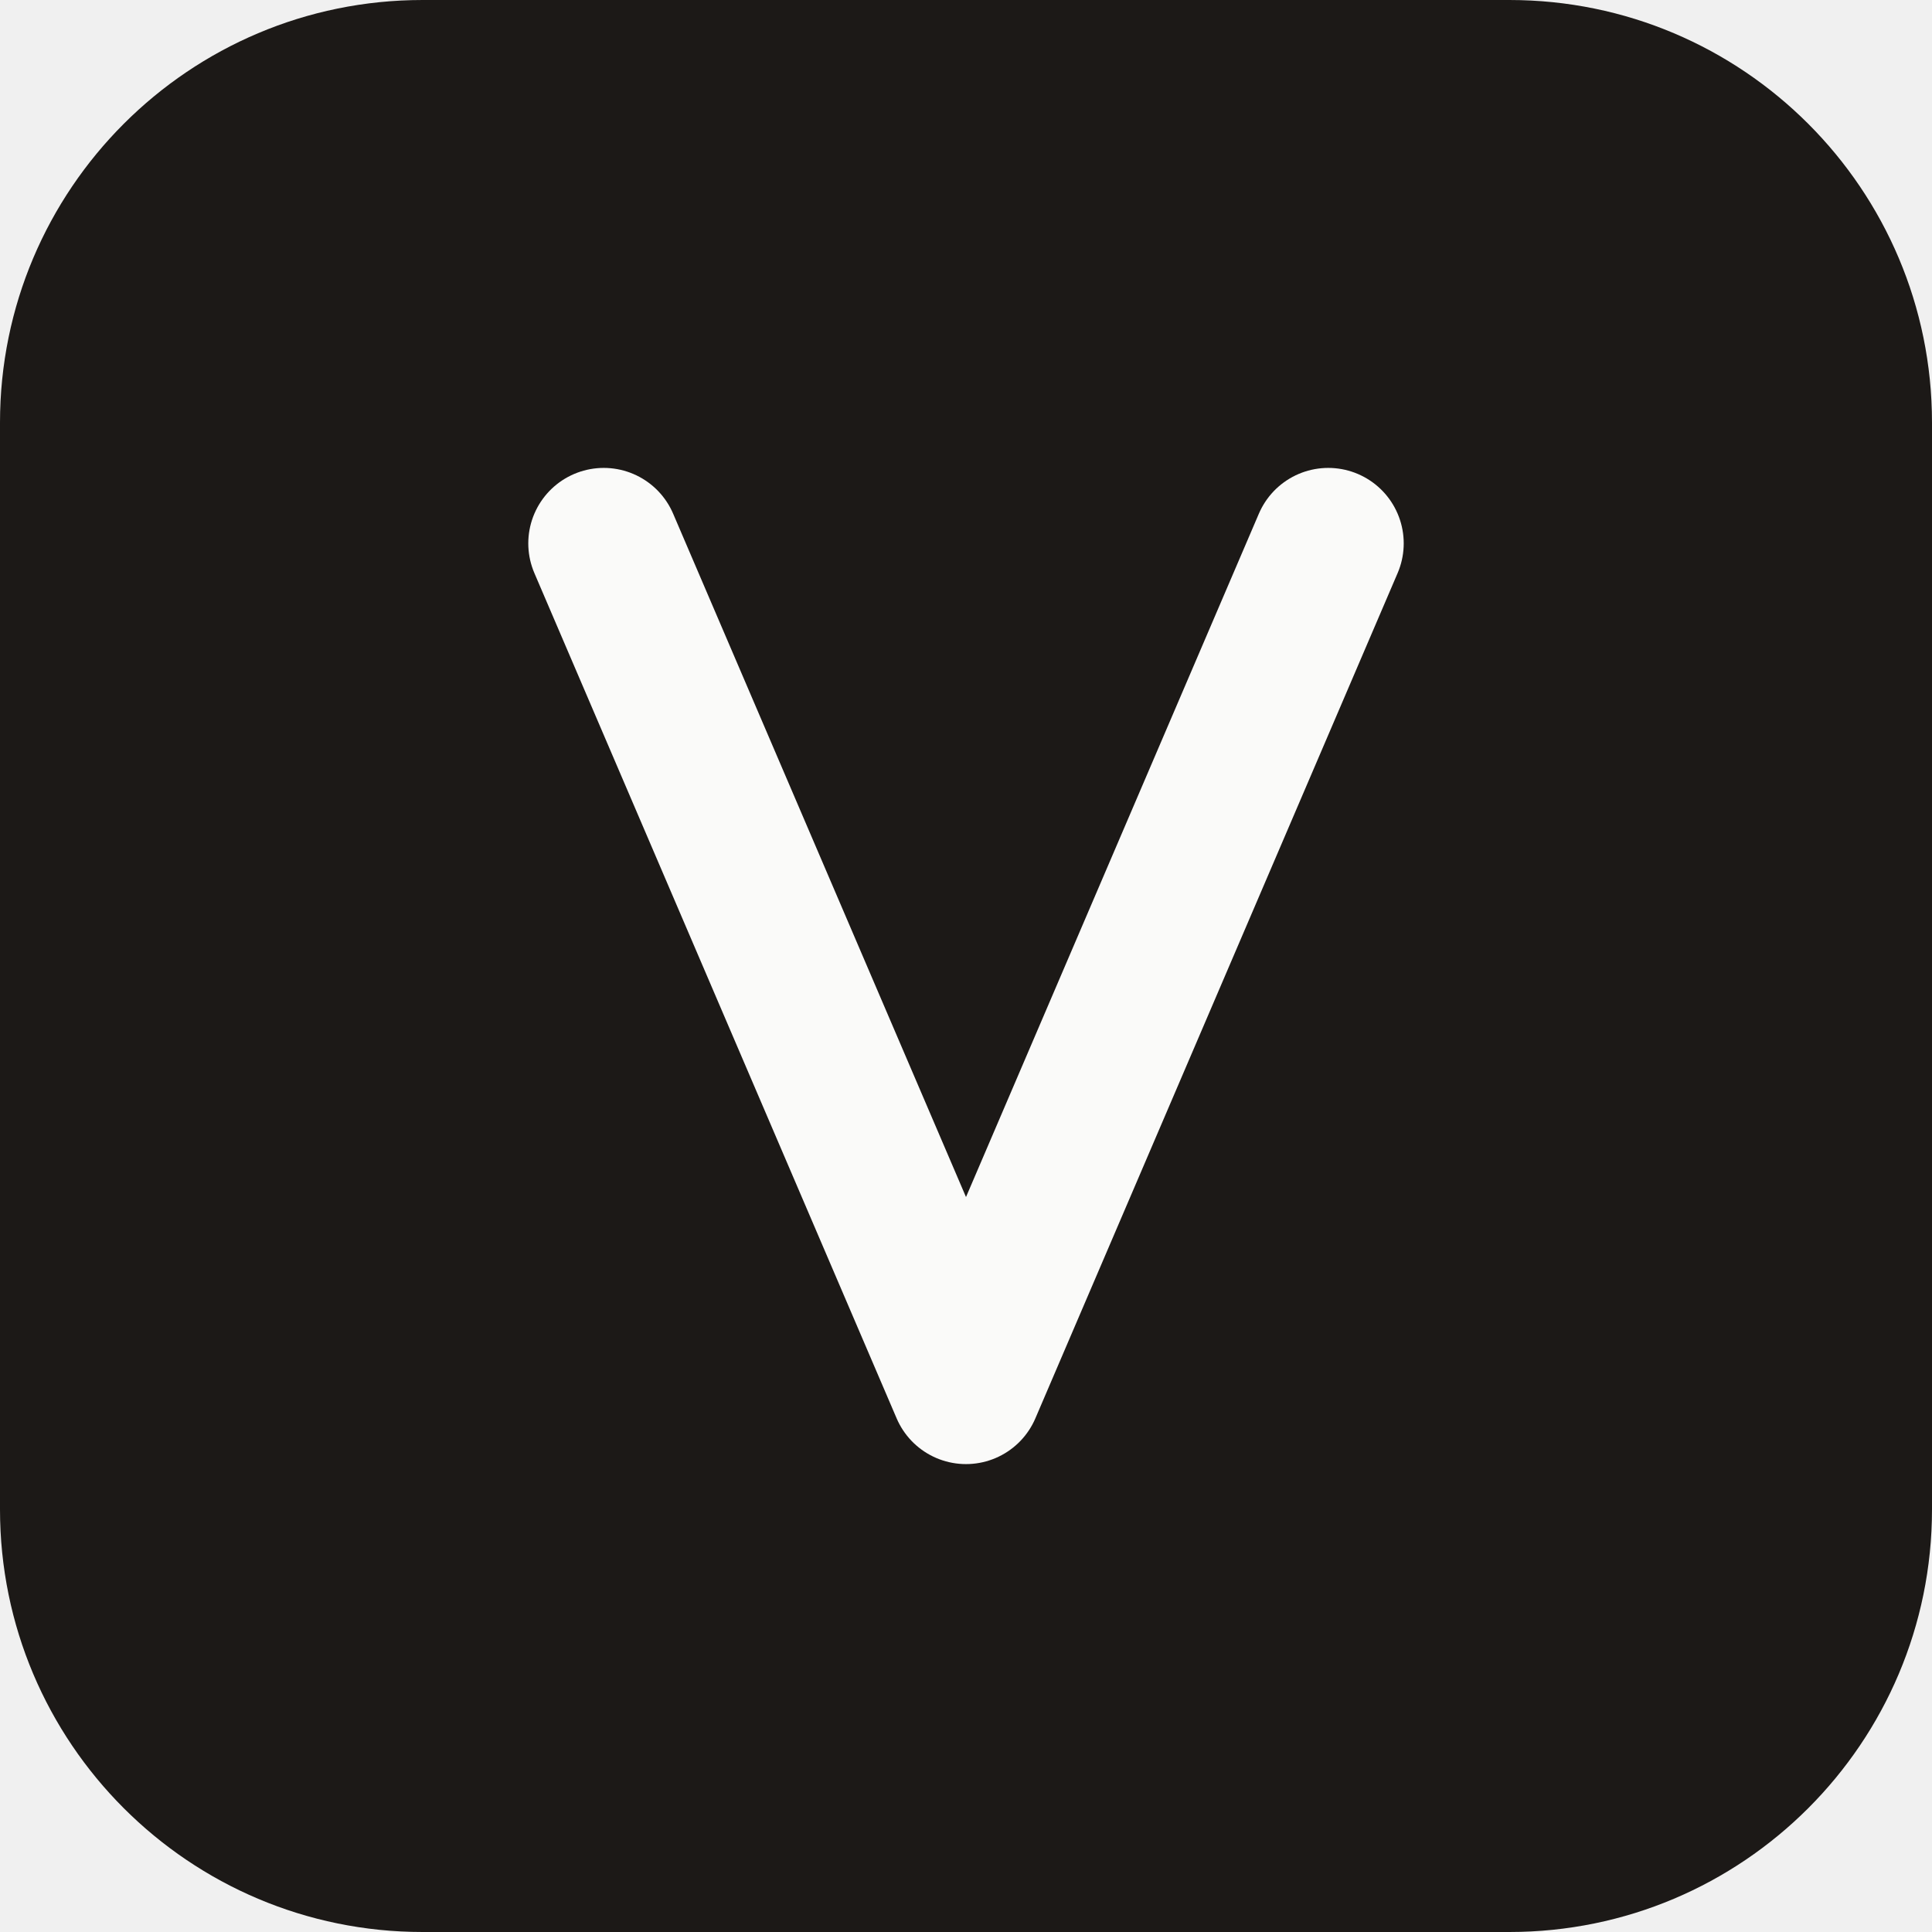
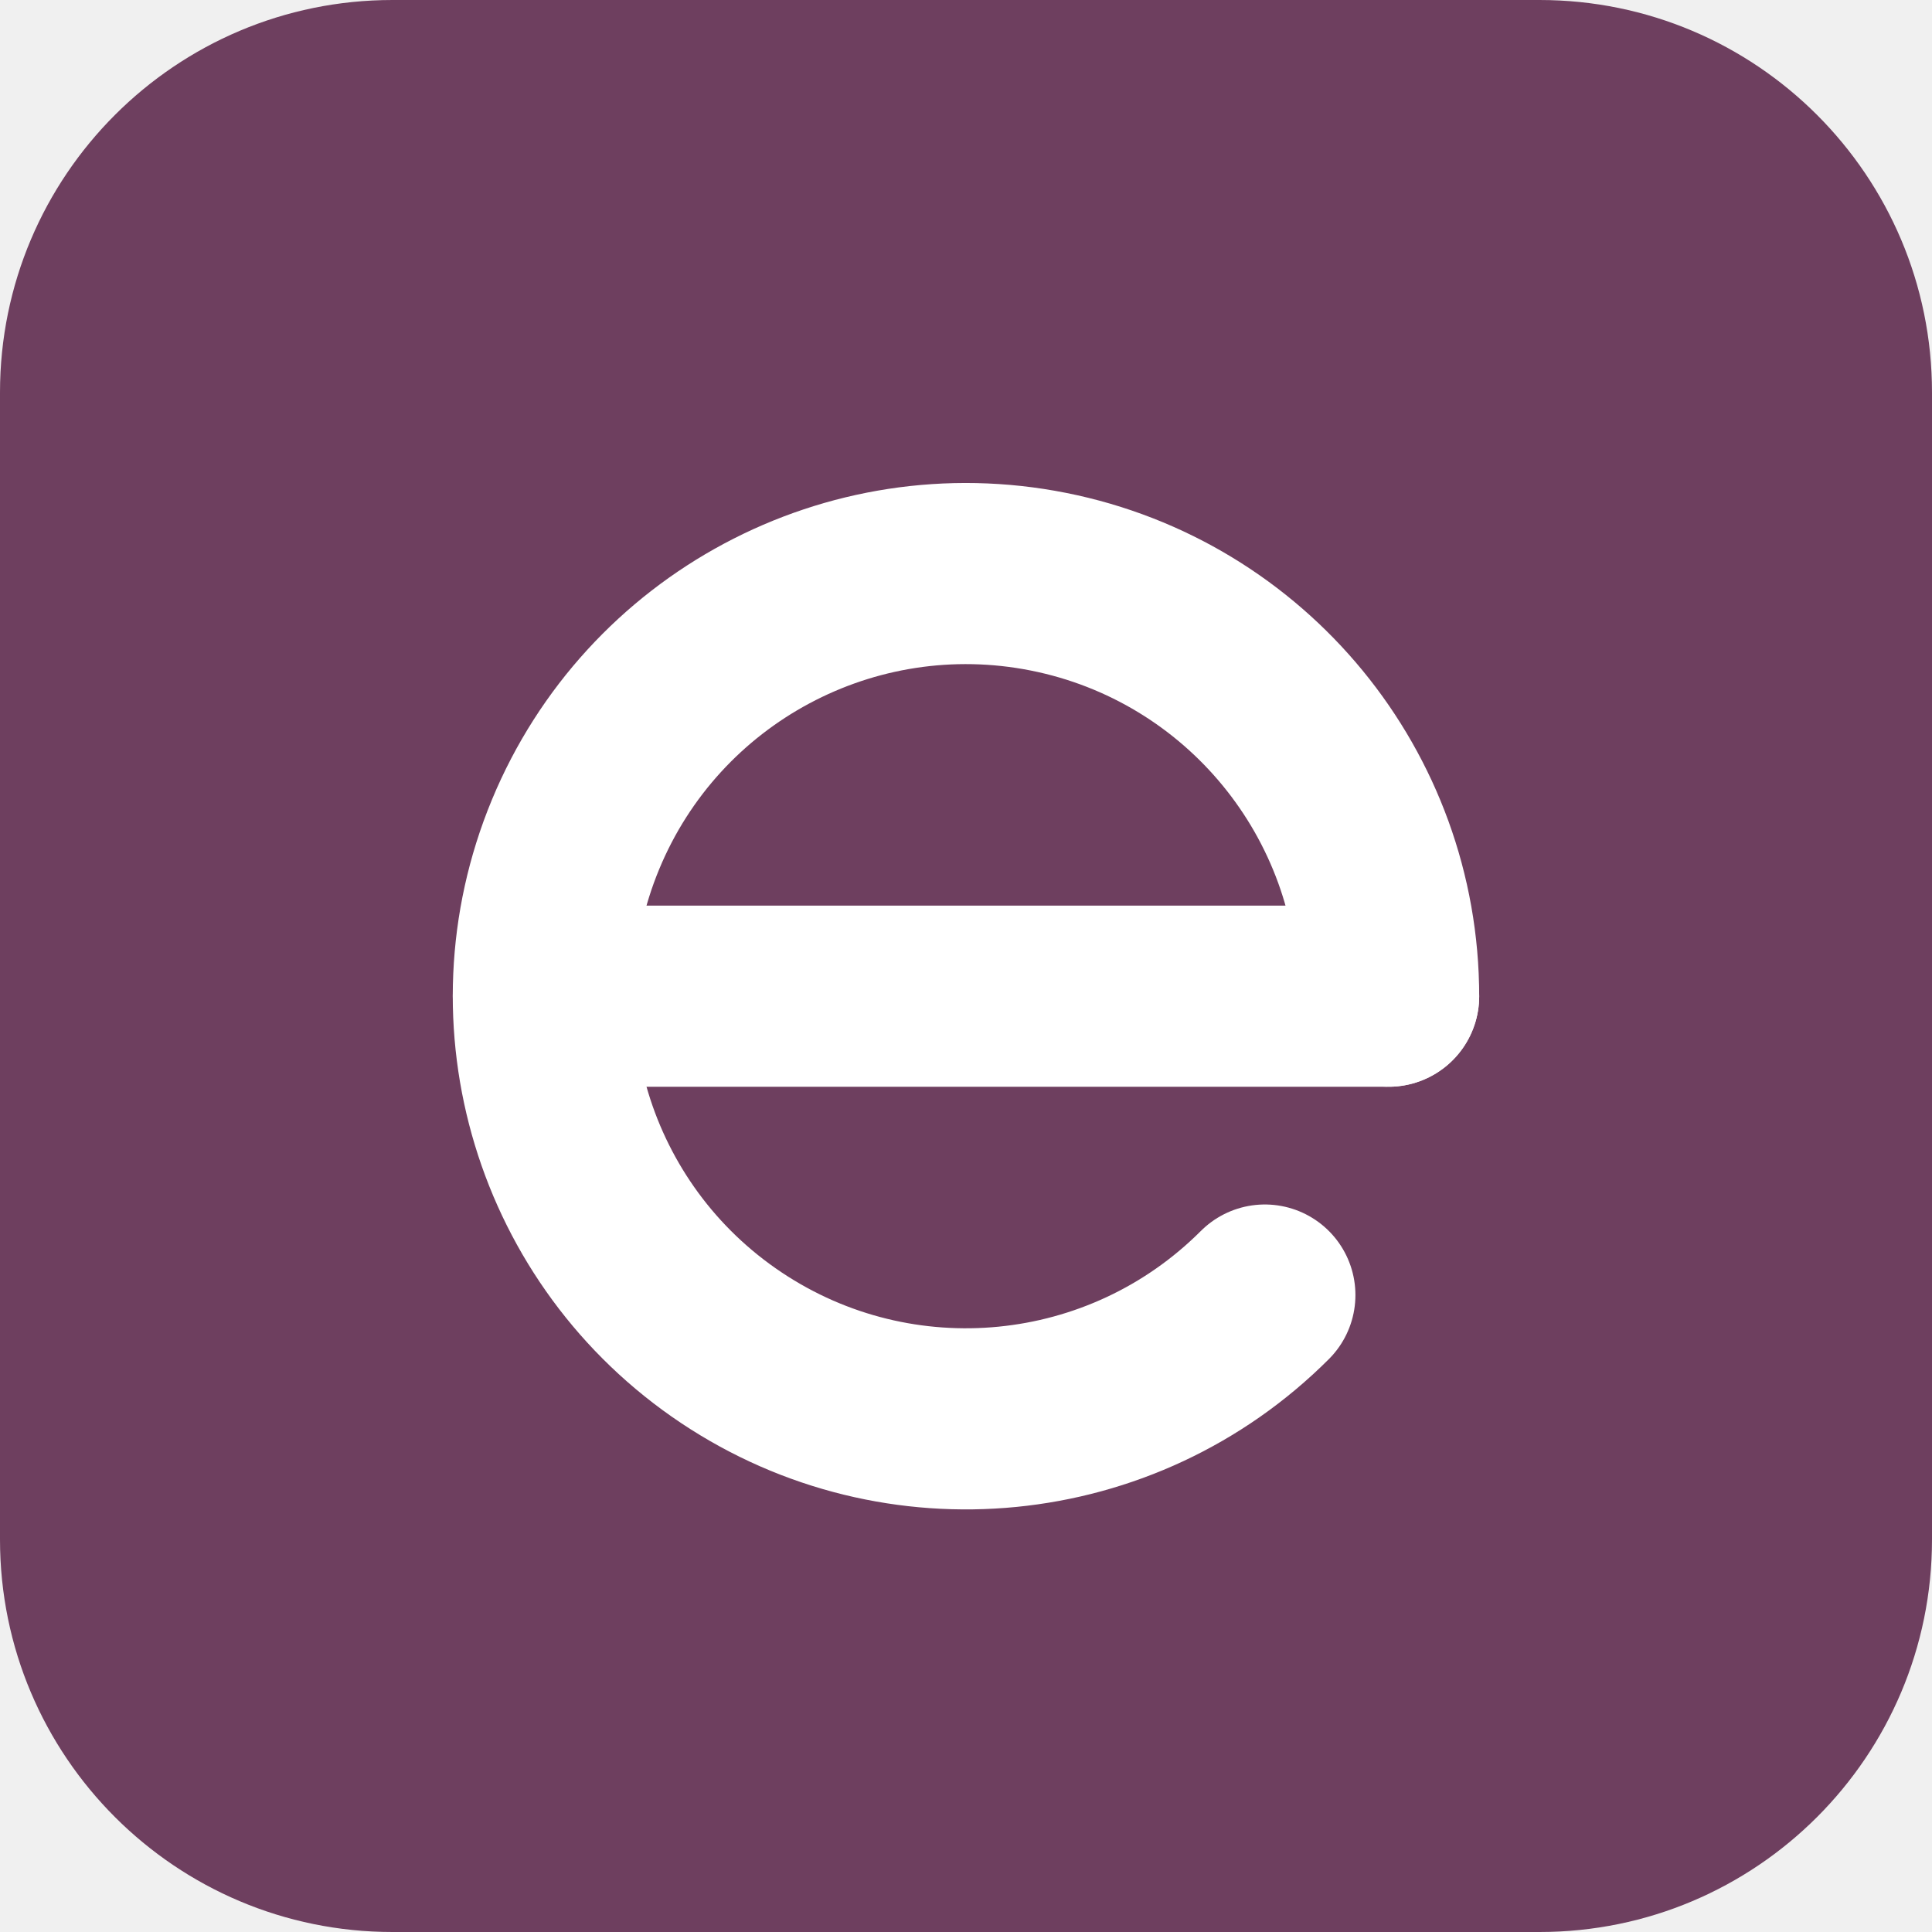
<svg xmlns="http://www.w3.org/2000/svg" viewBox="0 0 64 64">
-   <rect width="64" height="64" rx="14" fill="#1c1917" />
-   <path d="M20 18l12 28 12-28" fill="none" stroke="#fafaf9" stroke-width="5" stroke-linecap="round" stroke-linejoin="round" />
+   <rect width="64" height="64" rx="13" fill="#6E3F5F" />
+   <g fill="none" stroke="#fff" stroke-width="6" stroke-linecap="round">
+     <path d="M18 33H46" />
+     <path d="M46 33A14 14 0 1 0 41.9 42.9" />
+   </g>
</svg>
